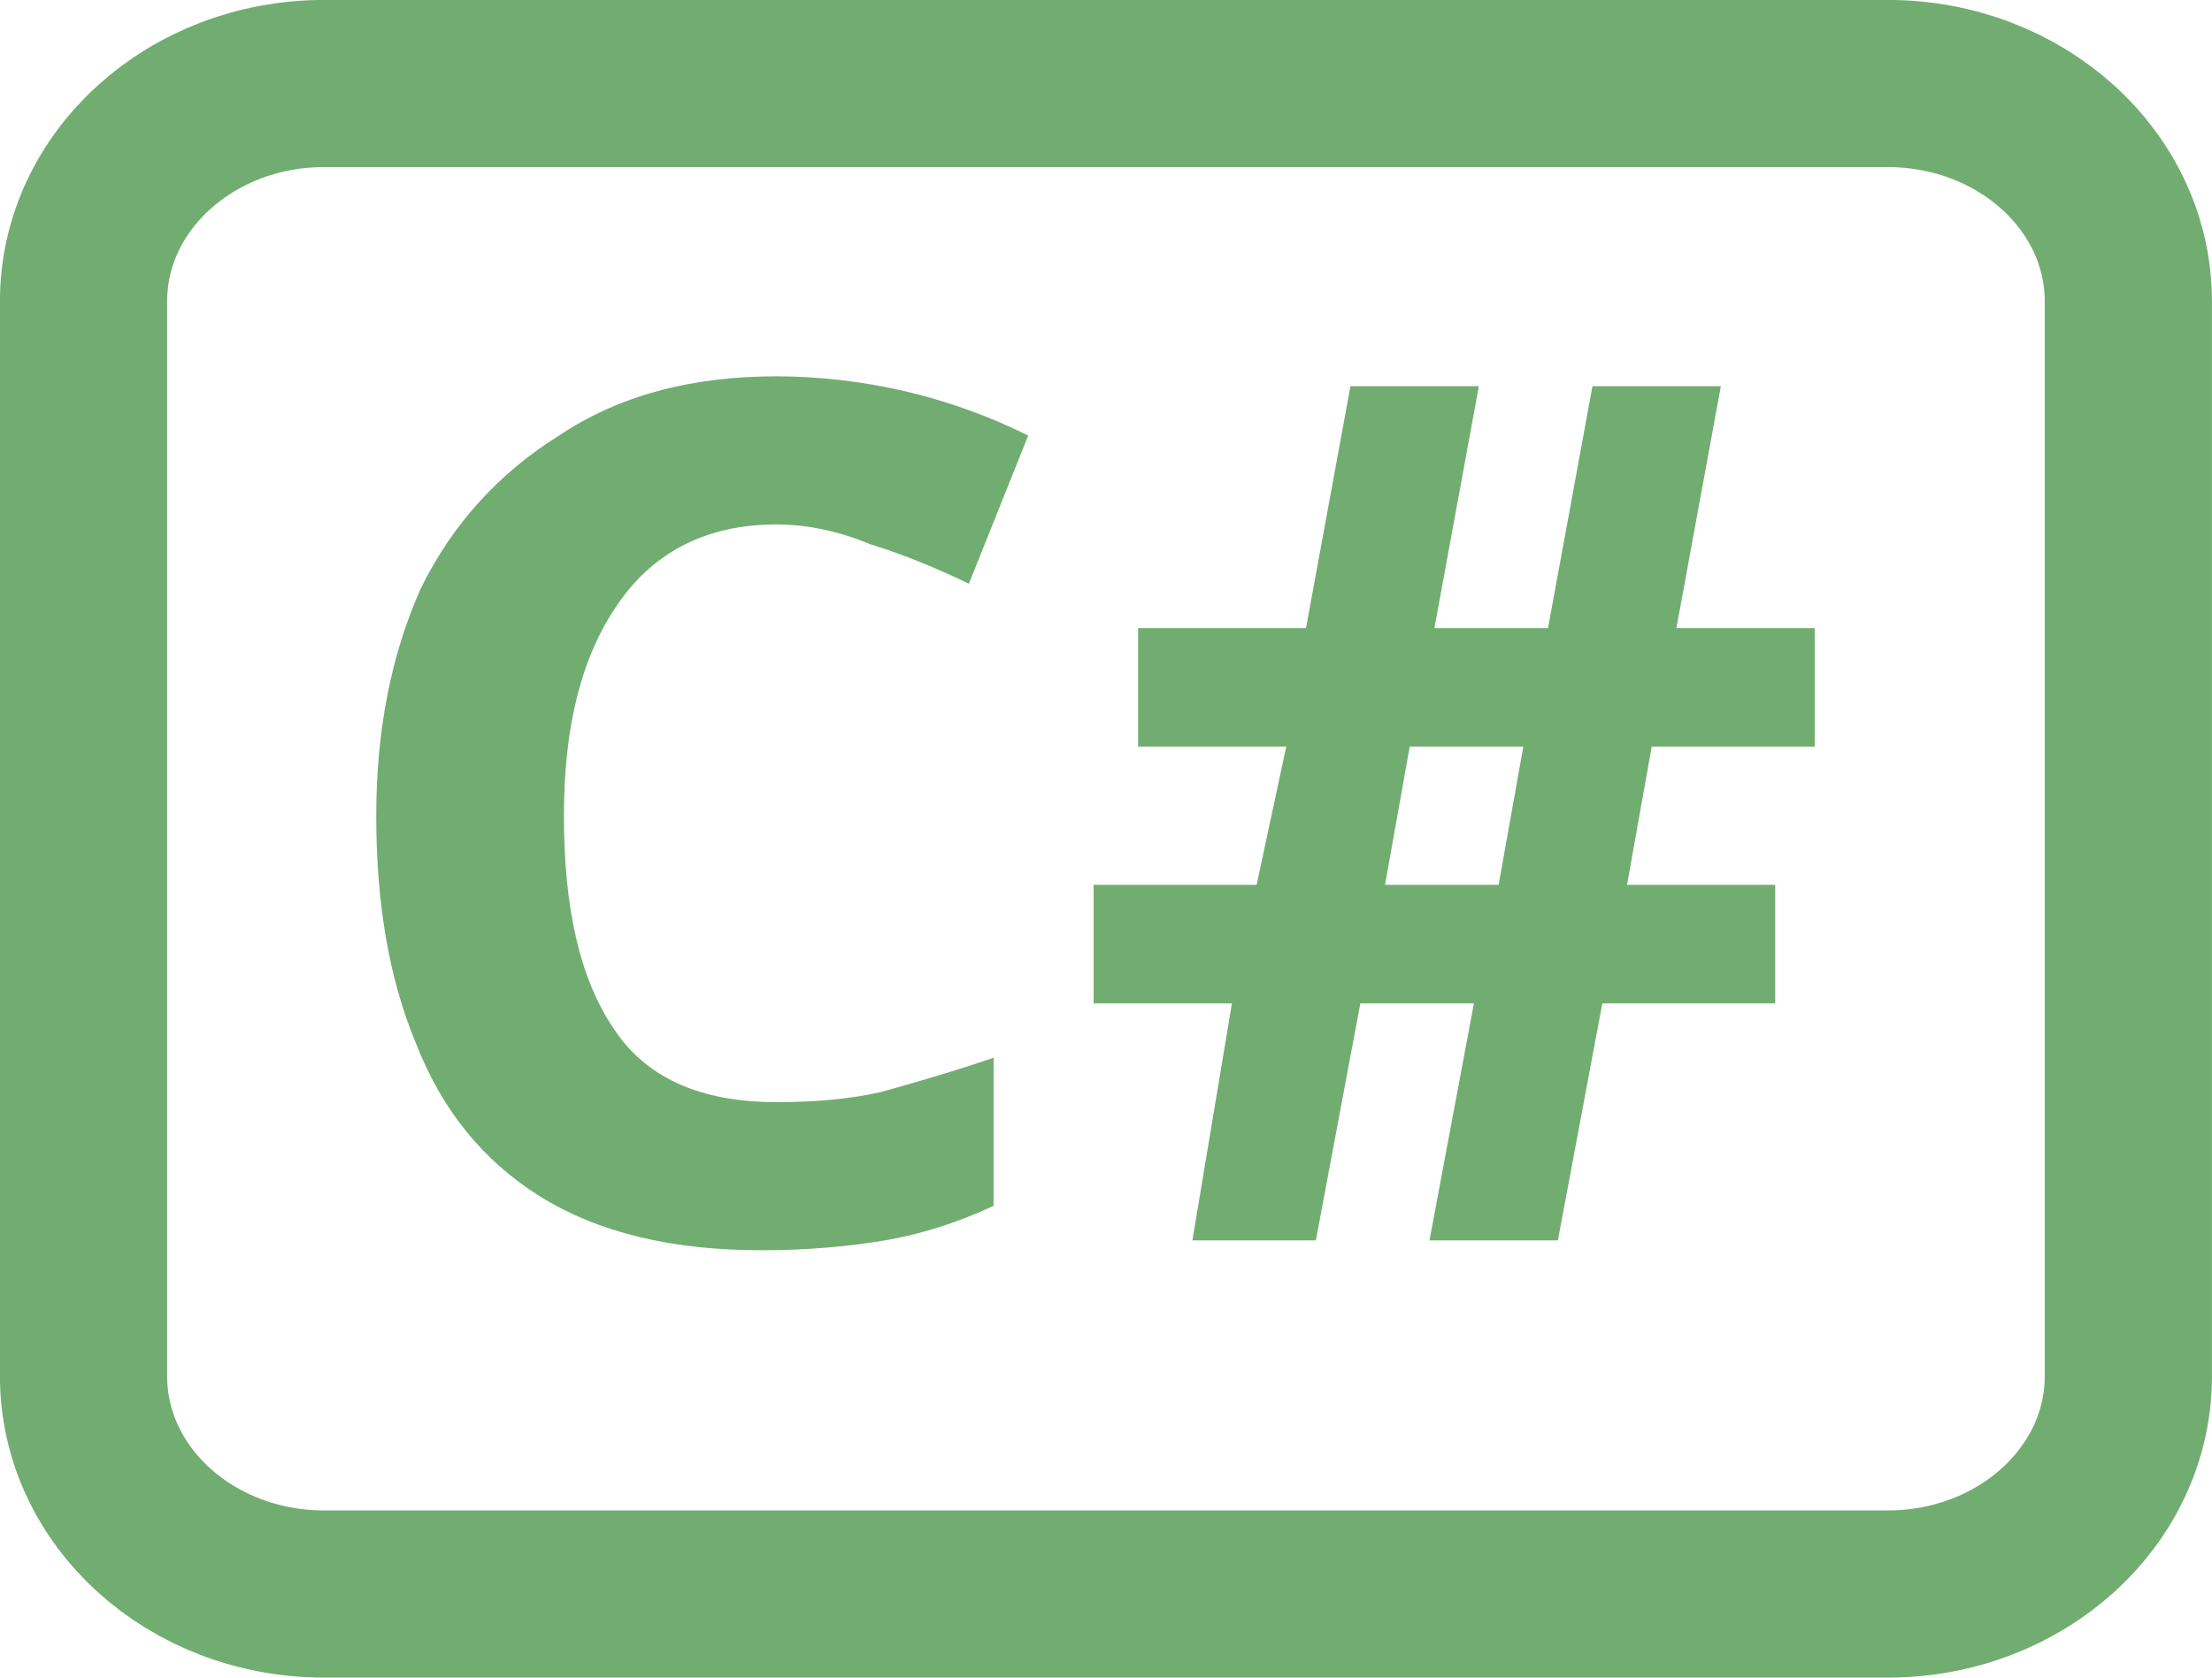
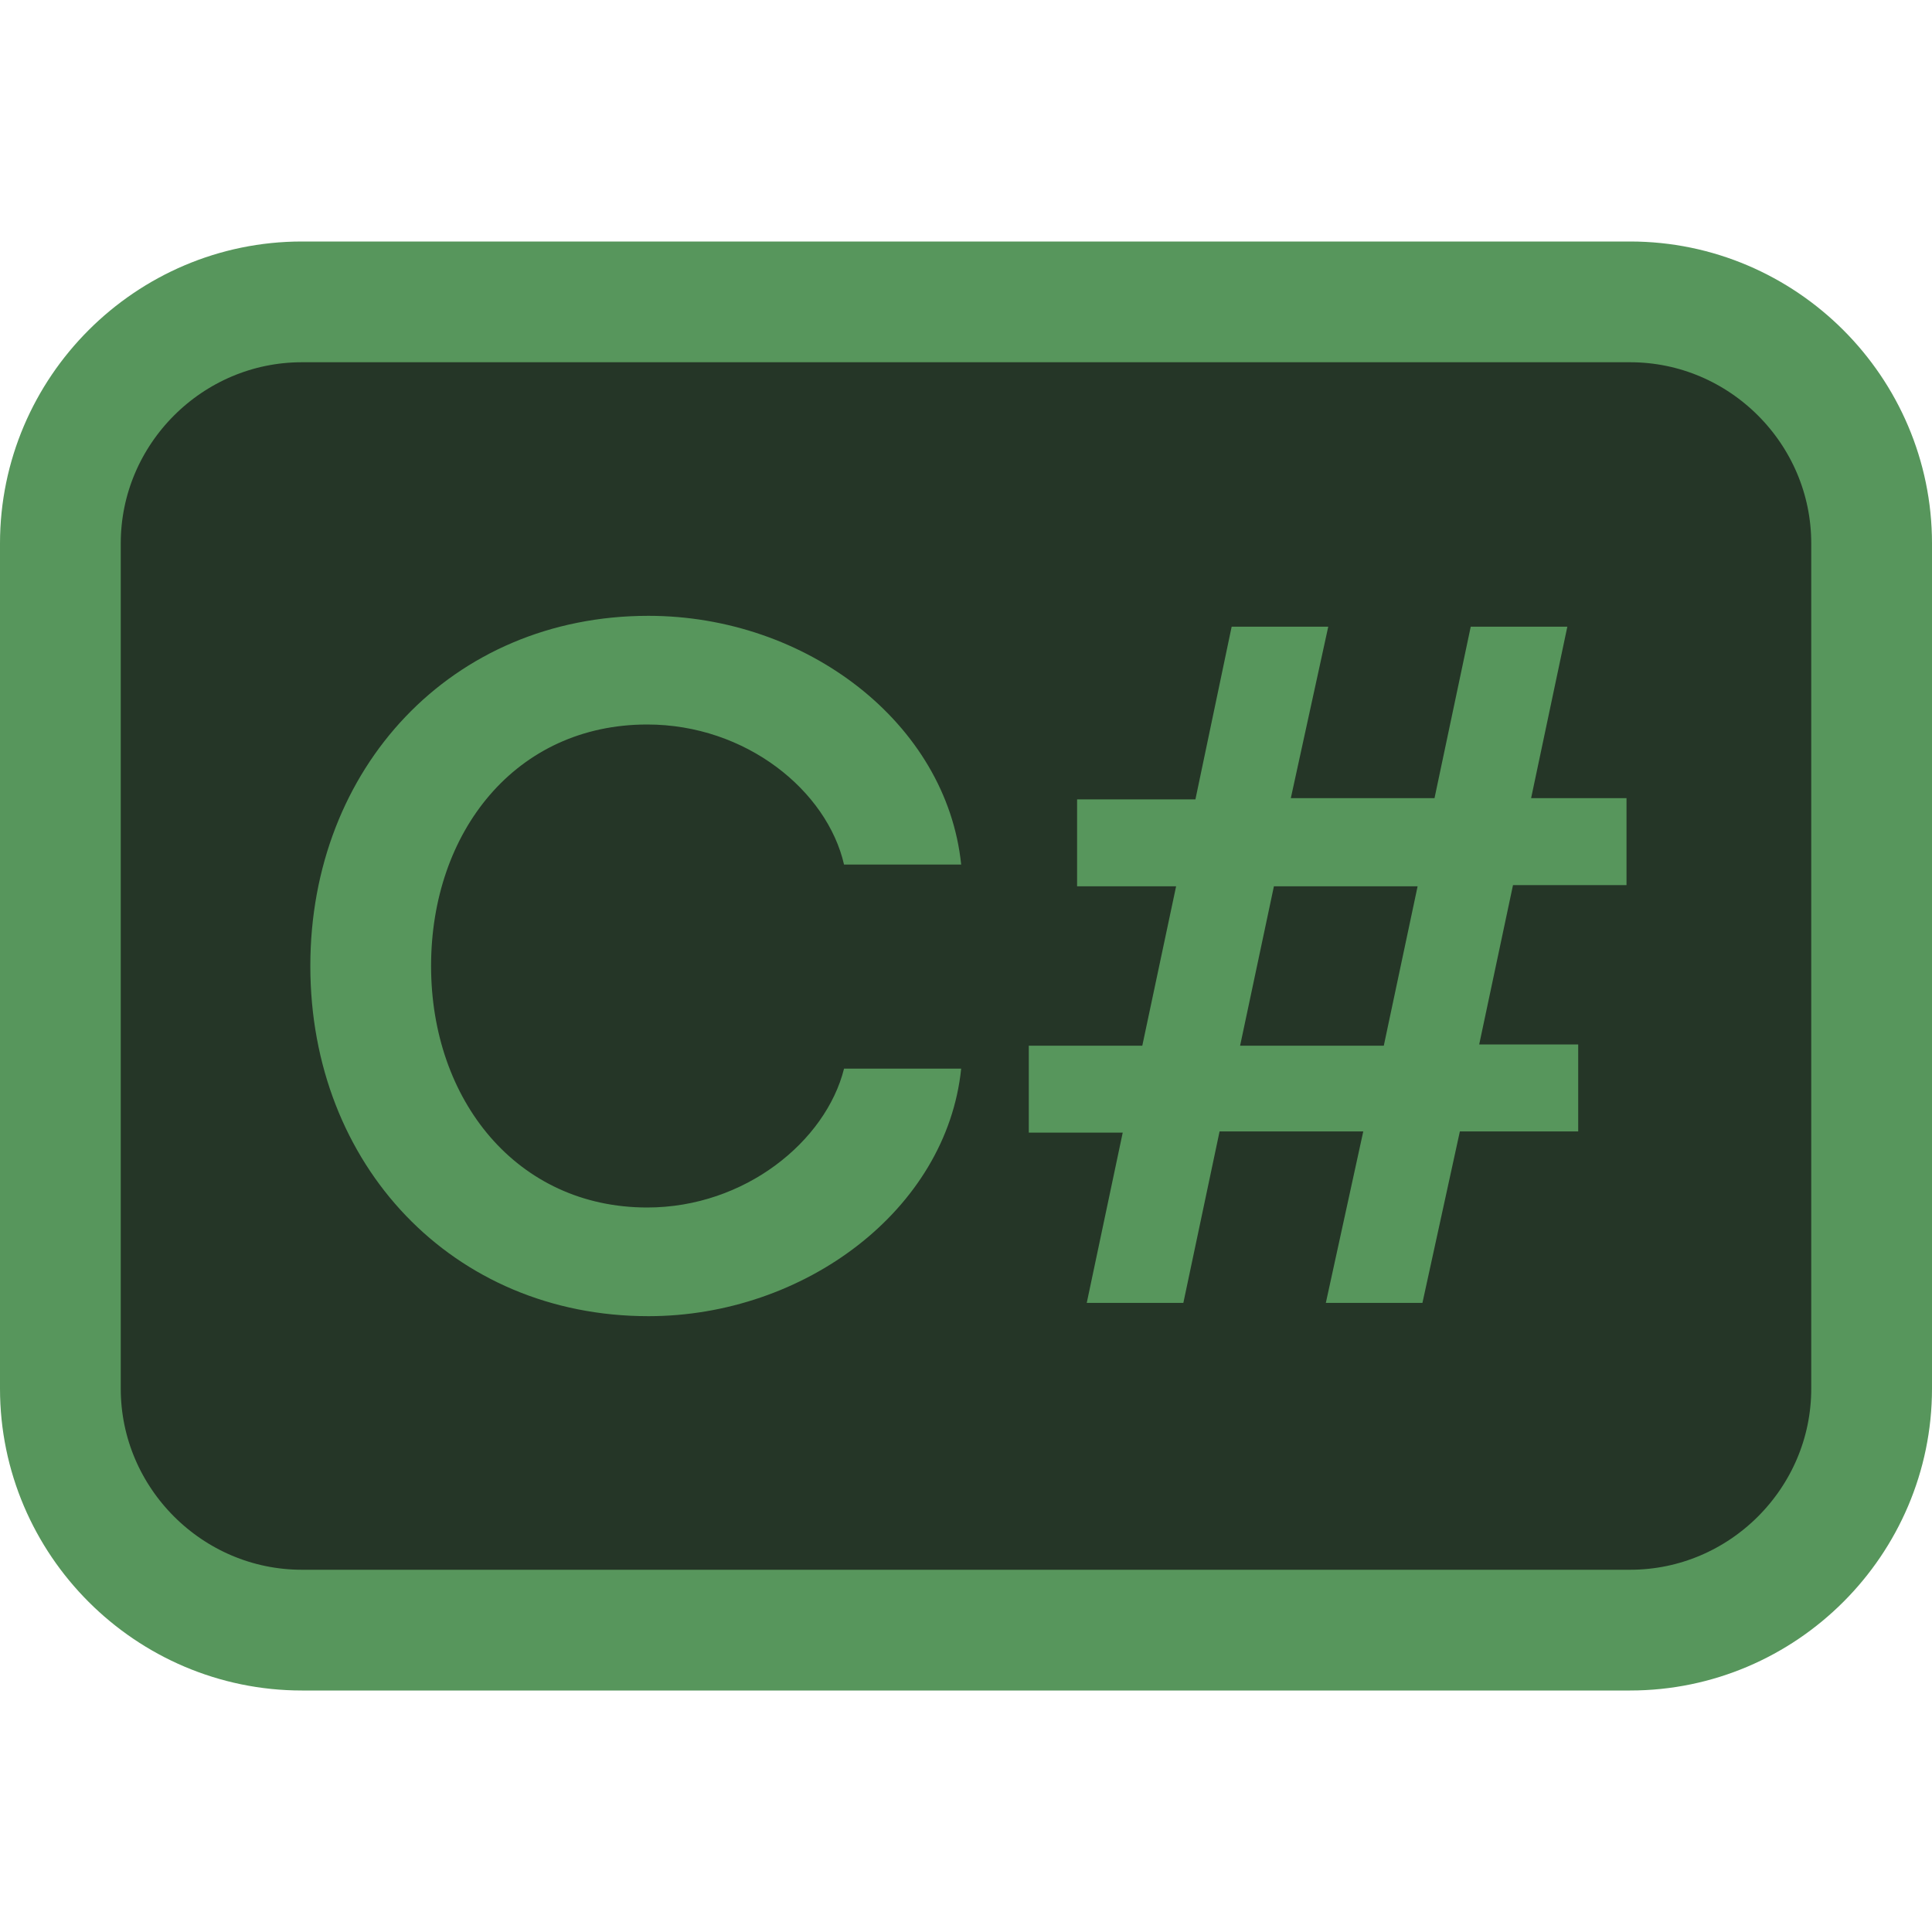
- <svg xmlns="http://www.w3.org/2000/svg" width="6.998mm" height="5.309mm" viewBox="0 0 6.998 5.309" version="1.1" id="svg1" xml:space="preserve">
-   <defs id="defs1" />
-   <g id="layer1" transform="translate(-0.9346747,-0.953688)" style="stroke-width:1.1;stroke-dasharray:none">
-     <g id="g2" style="stroke-width:1.1;stroke-dasharray:none">
-       <rect style="fill:none;fill-opacity:1;stroke:#71ad71;stroke-width:0.529;stroke-linecap:round;stroke-linejoin:round;stroke-dasharray:none;stroke-opacity:1" id="rect1" width="6.469" height="4.78" x="1.199" y="1.218" rx="0.761" ry="0.689" />
-       <text xml:space="preserve" style="font-style:normal;font-variant:normal;font-weight:bold;font-stretch:normal;font-size:3.782px;font-family:sans-serif;-inkscape-font-specification:'sans-serif Bold';text-align:start;writing-mode:lr-tb;direction:ltr;text-anchor:start;fill:#71ad71;fill-opacity:1;stroke:#d5d5d5;stroke-width:1.1;stroke-linecap:round;stroke-linejoin:round;stroke-dasharray:none" x="1.907" y="4.877" id="text2">
-         <tspan id="tspan2" style="font-style:normal;font-variant:normal;font-weight:bold;font-stretch:normal;font-family:sans-serif;-inkscape-font-specification:'sans-serif Bold';fill:#71ad71;fill-opacity:1;stroke:none;stroke-width:1.1;stroke-dasharray:none;stroke-opacity:1" x="1.907" y="4.877">C#</tspan>
-       </text>
-     </g>
-   </g>
+ <svg xmlns="http://www.w3.org/2000/svg" width="16" height="16" viewBox="0 0 16 16">
+   <path fill="#253627" stroke="#57965c" stroke-miterlimit="10" d="M15.5 11.5v-7c0-1.1-.9-2-2-2h-11c-1.1 0-2 .9-2 2v7c0 1.1.9 2 2 2h11c1.1 0 2-.9 2-2Z" />
+   <path fill="#57965c" d="M2.57 8c0-1.64 1.17-2.9 2.8-2.9 1.31 0 2.47.89 2.59 2.06h-.97C6.85 6.55 6.18 6 5.36 6c-1.09 0-1.79.89-1.79 2s.71 2 1.79 2c.81 0 1.48-.55 1.63-1.15h.97c-.12 1.17-1.3 2.05-2.59 2.05-1.62 0-2.8-1.25-2.8-2.9m6.74 1.38h-.79v-.72h.94l.28-1.32h-.82v-.72h.98l.3-1.43h.8l-.31 1.42h1.19l.3-1.42h.8l-.3 1.42h.79v.72h-.94l-.28 1.32h.82v.72h-.98l-.31 1.42h-.8l.31-1.42H10.1l-.3 1.42H9l.3-1.42zm2.15-.72.28-1.32h-1.19l-.28 1.32z" />
</svg>
